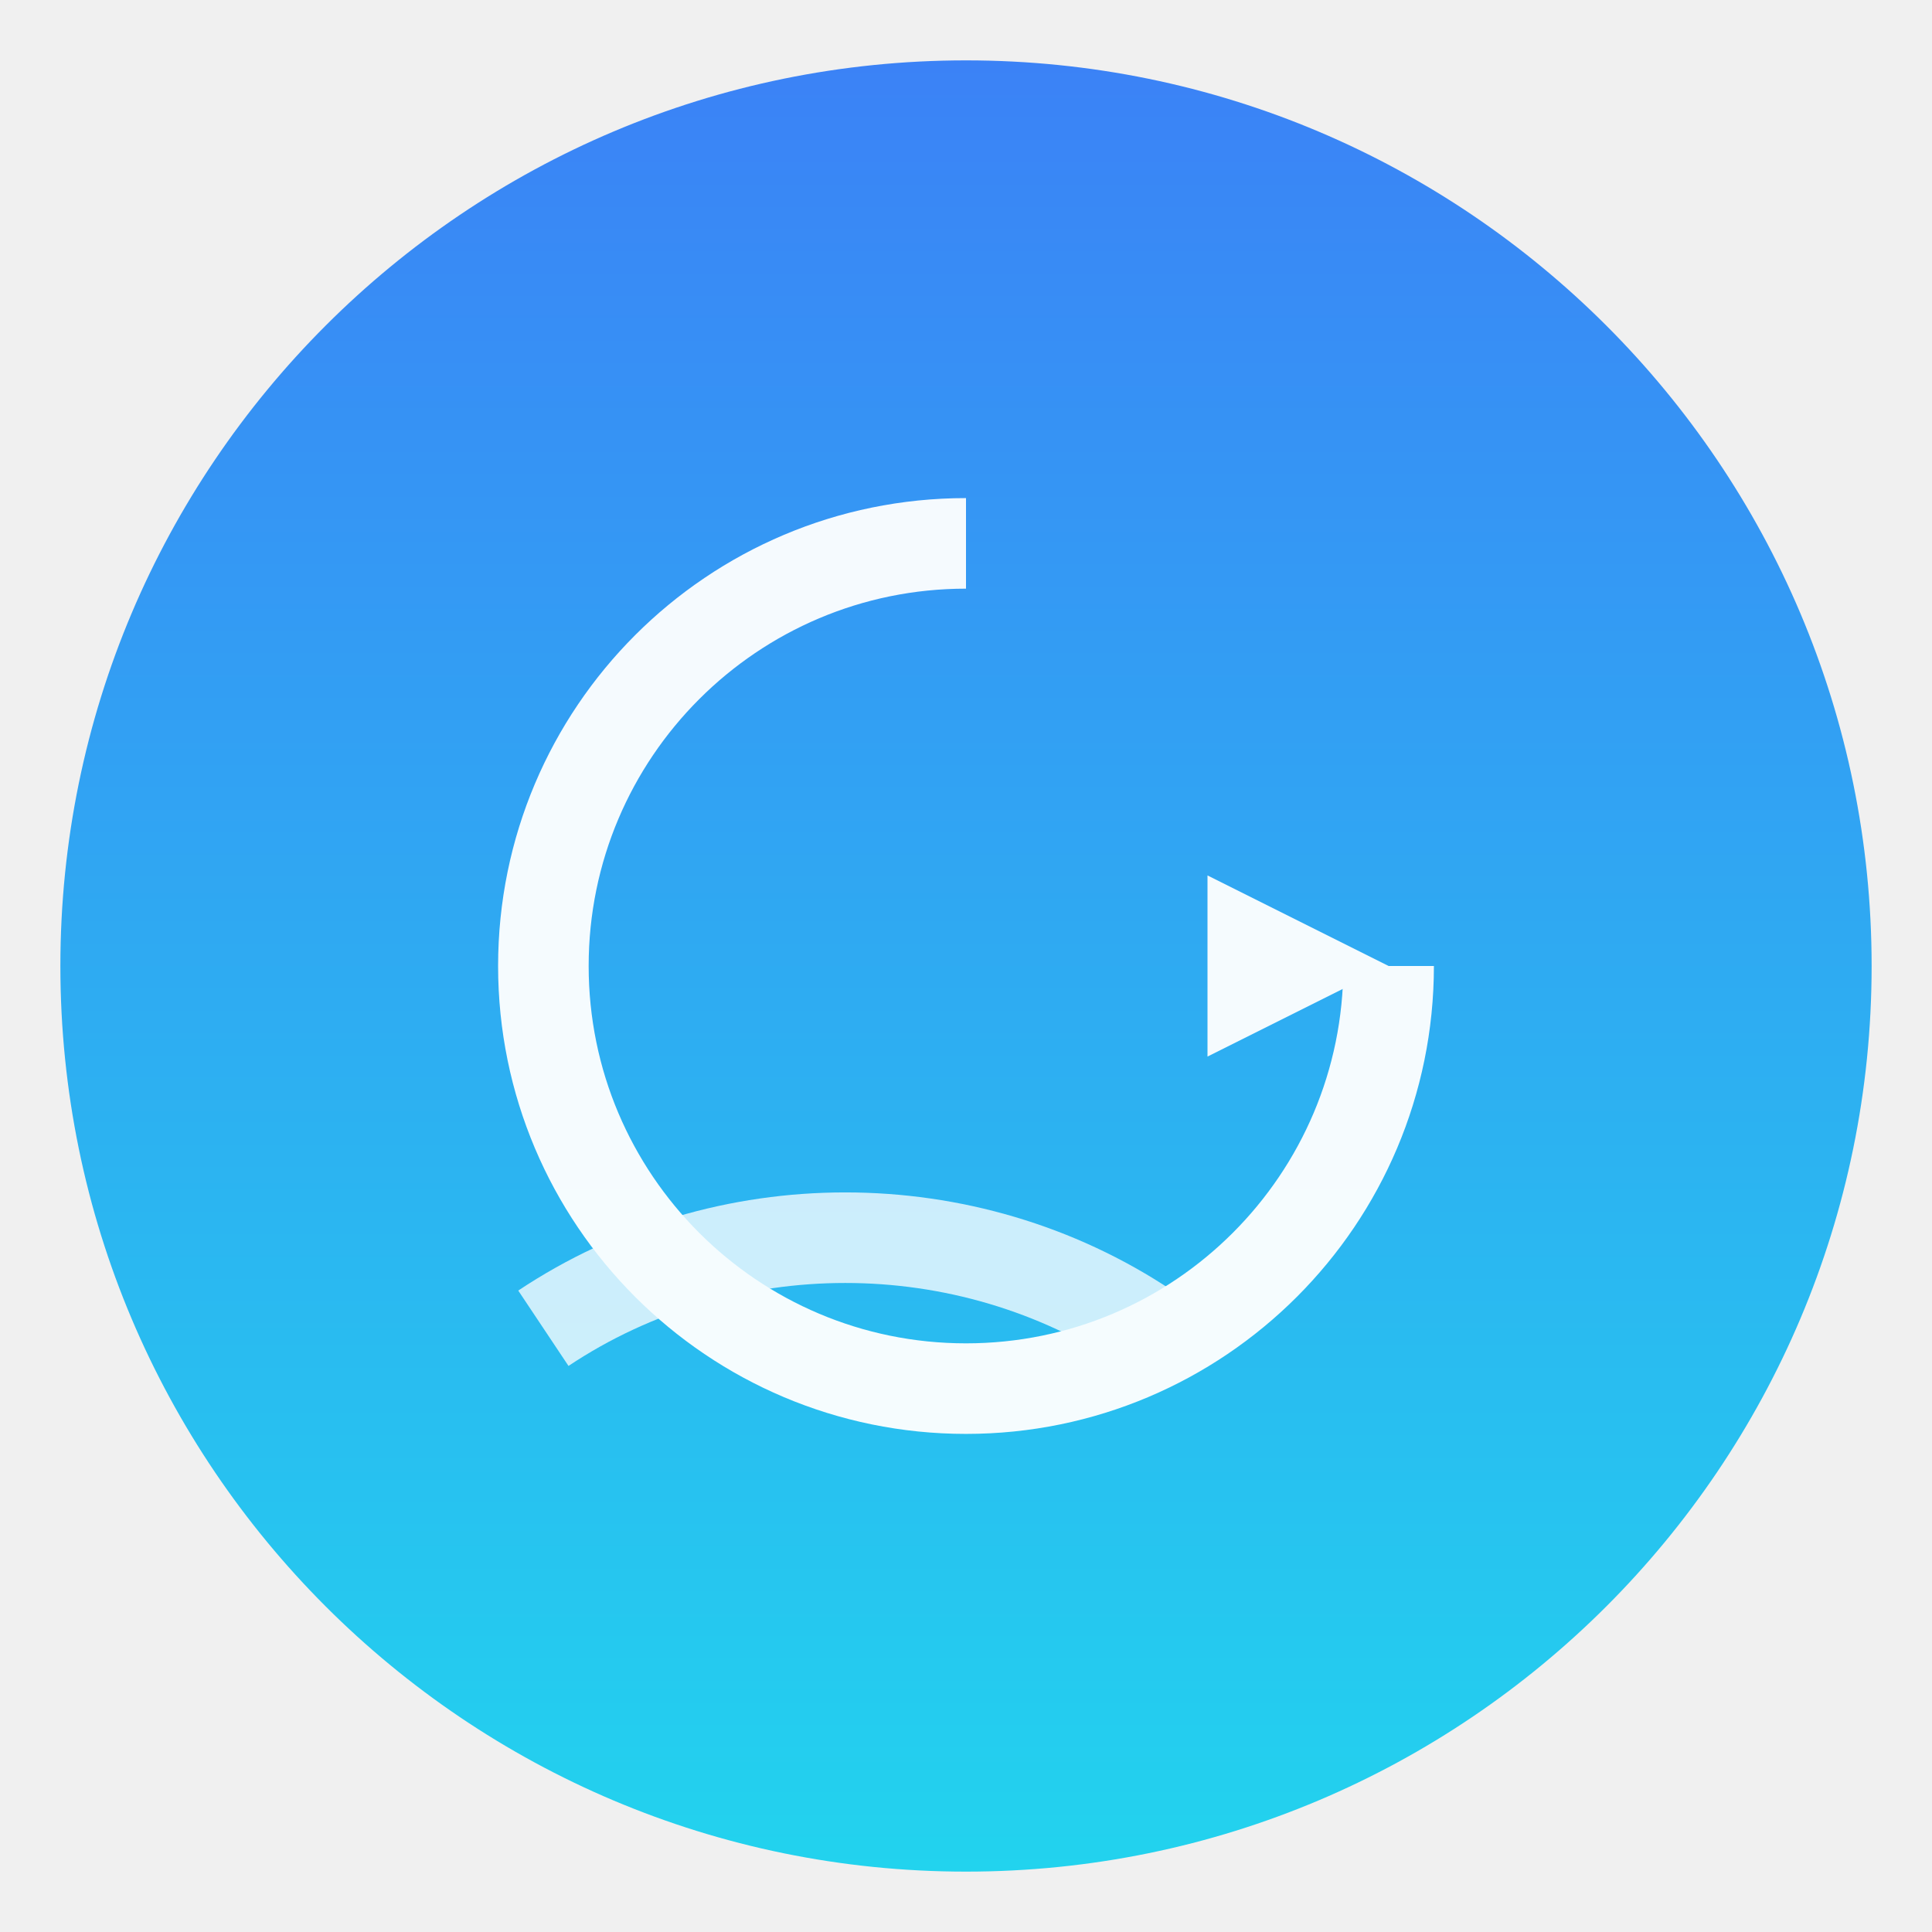
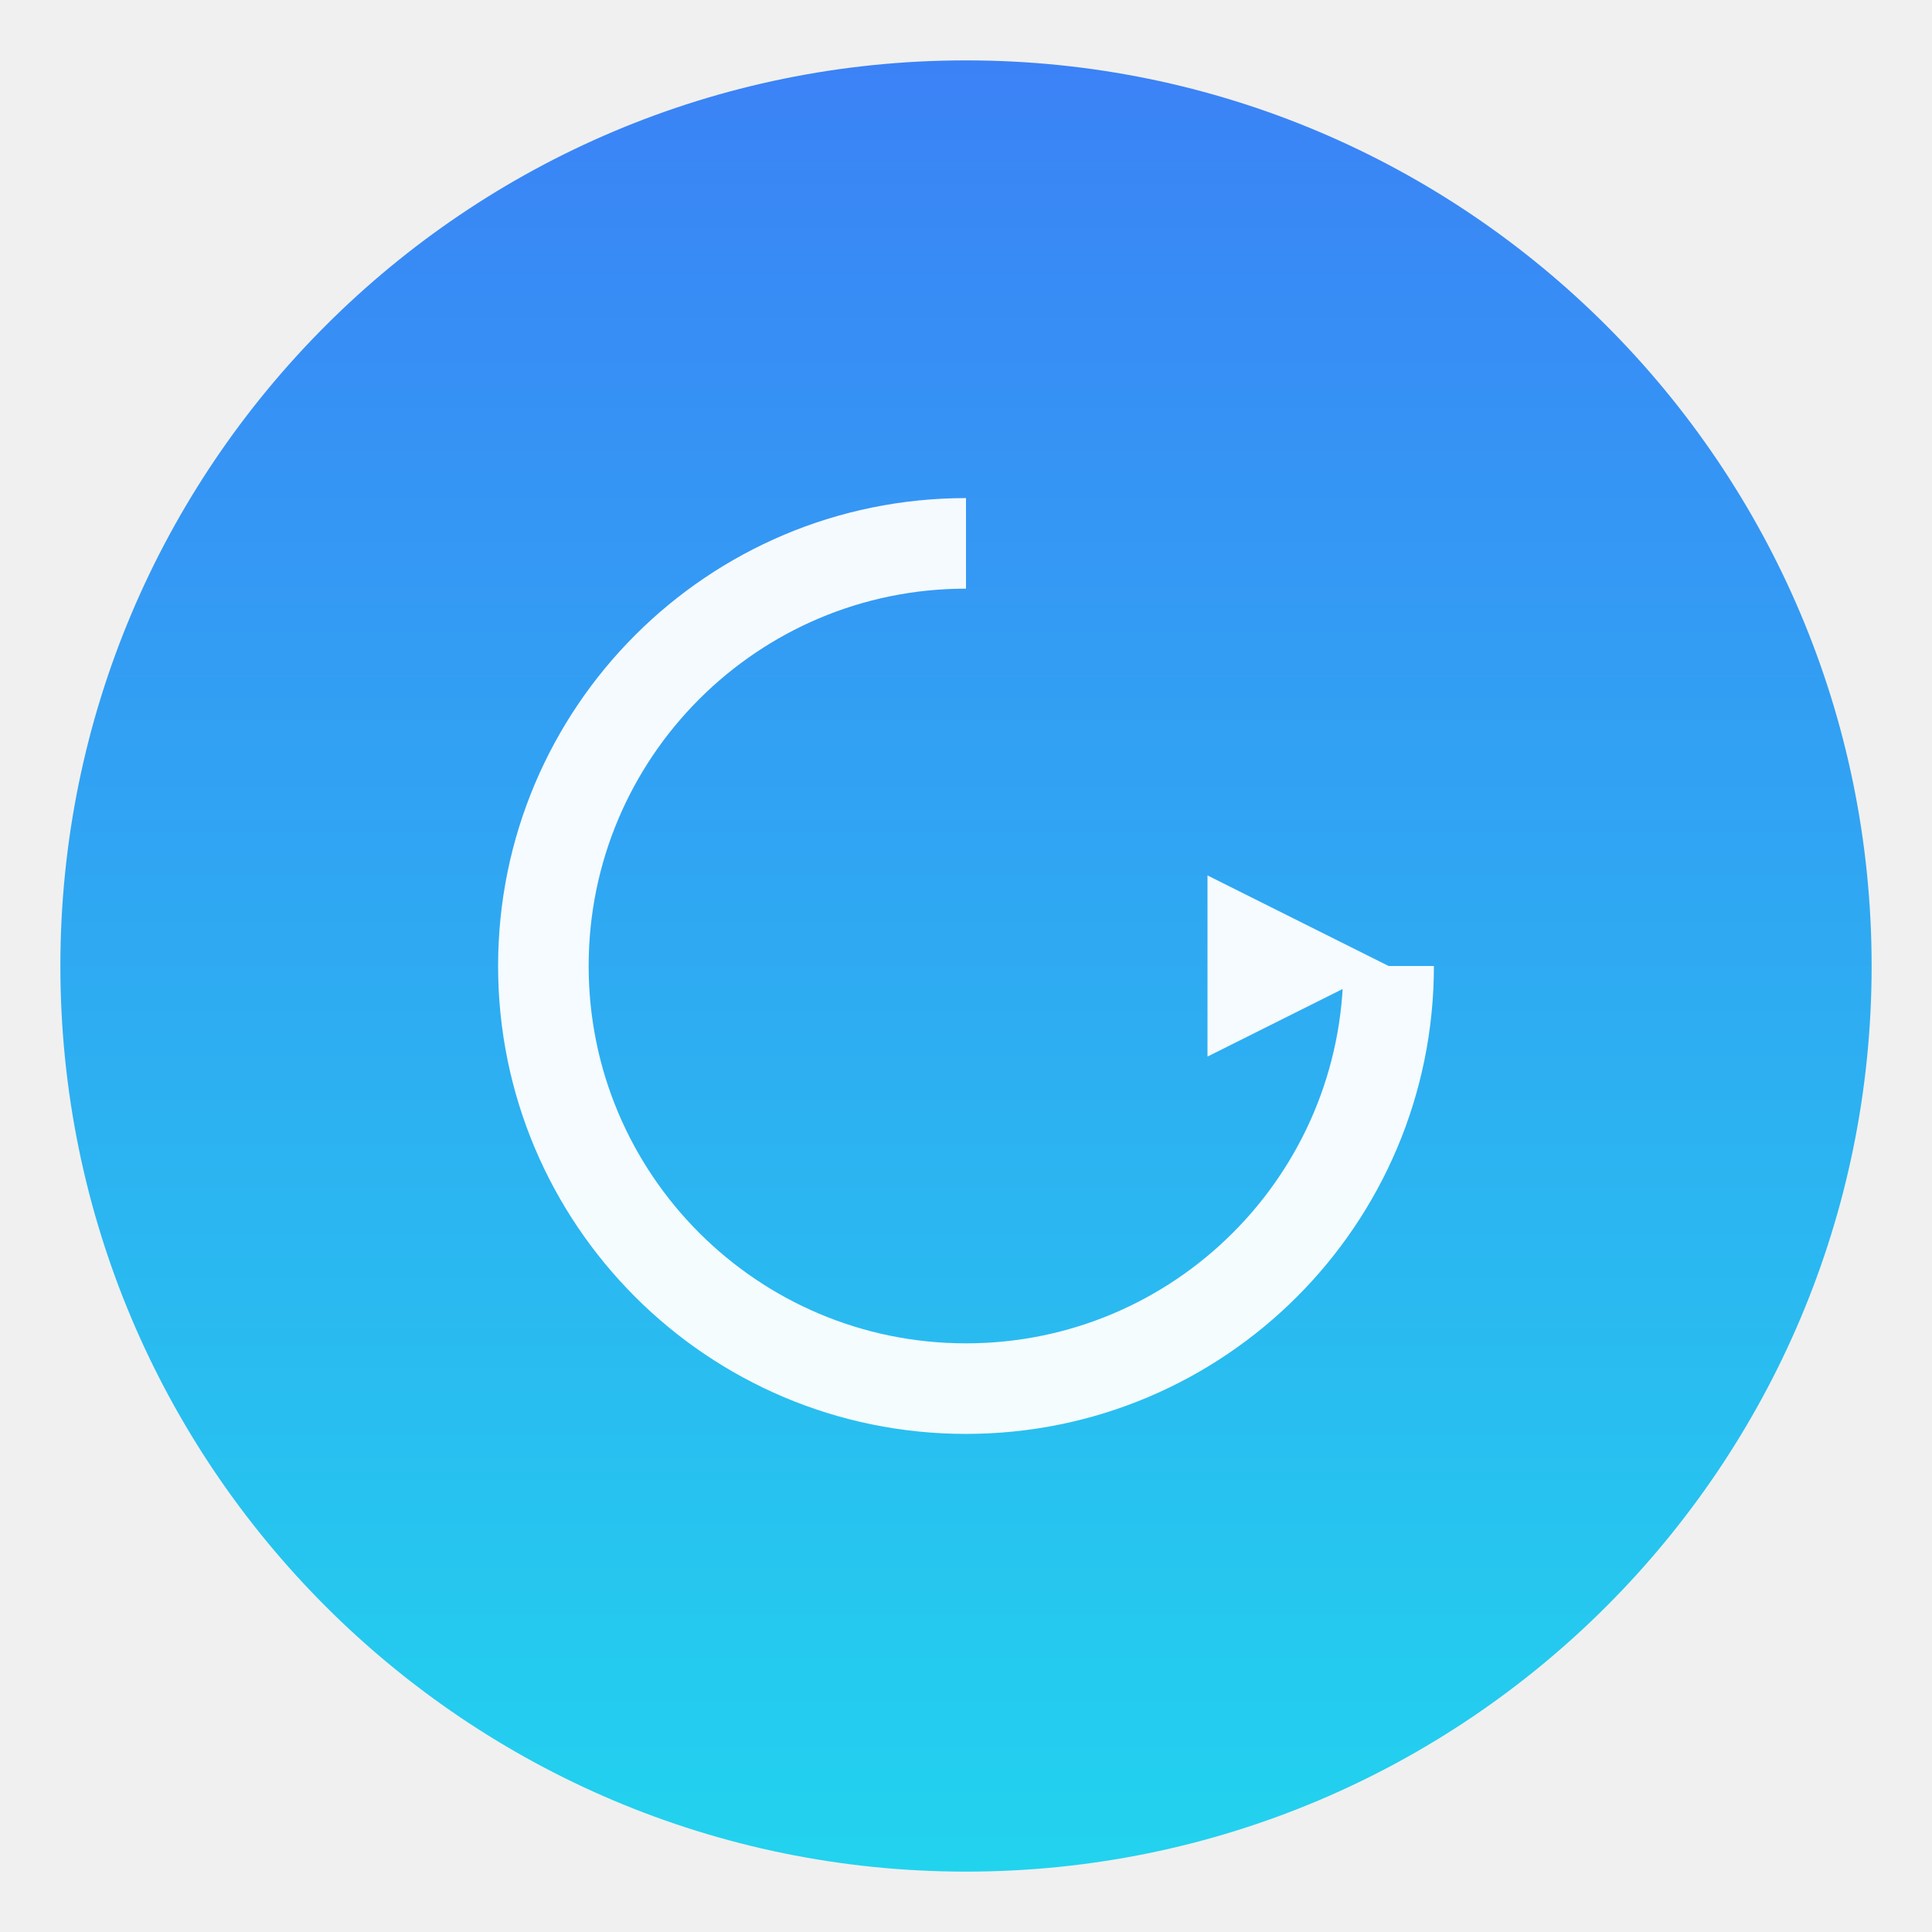
<svg xmlns="http://www.w3.org/2000/svg" viewBox="0 0 64 64">
  <defs>
    <linearGradient id="g" x1="0" y1="0" x2="0" y2="1">
      <stop offset="0" stop-color="#3b82f6" />
      <stop offset="1" stop-color="#22d3ee" />
    </linearGradient>
  </defs>
  <circle cx="32" cy="32" r="30" fill="url(#g)" />
  <g fill="#fff" opacity="0.95">
    <path d="M32 18a14 14 0 1 0 14 14" fill="none" stroke="#fff" stroke-width="3" />
    <path d="M46 32l-6-3v6z" fill="#fff" />
-     <path d="M18 44c6-4 14-4 20 0" fill="none" stroke="#fff" stroke-width="3" opacity="0.8" />
  </g>
</svg>
